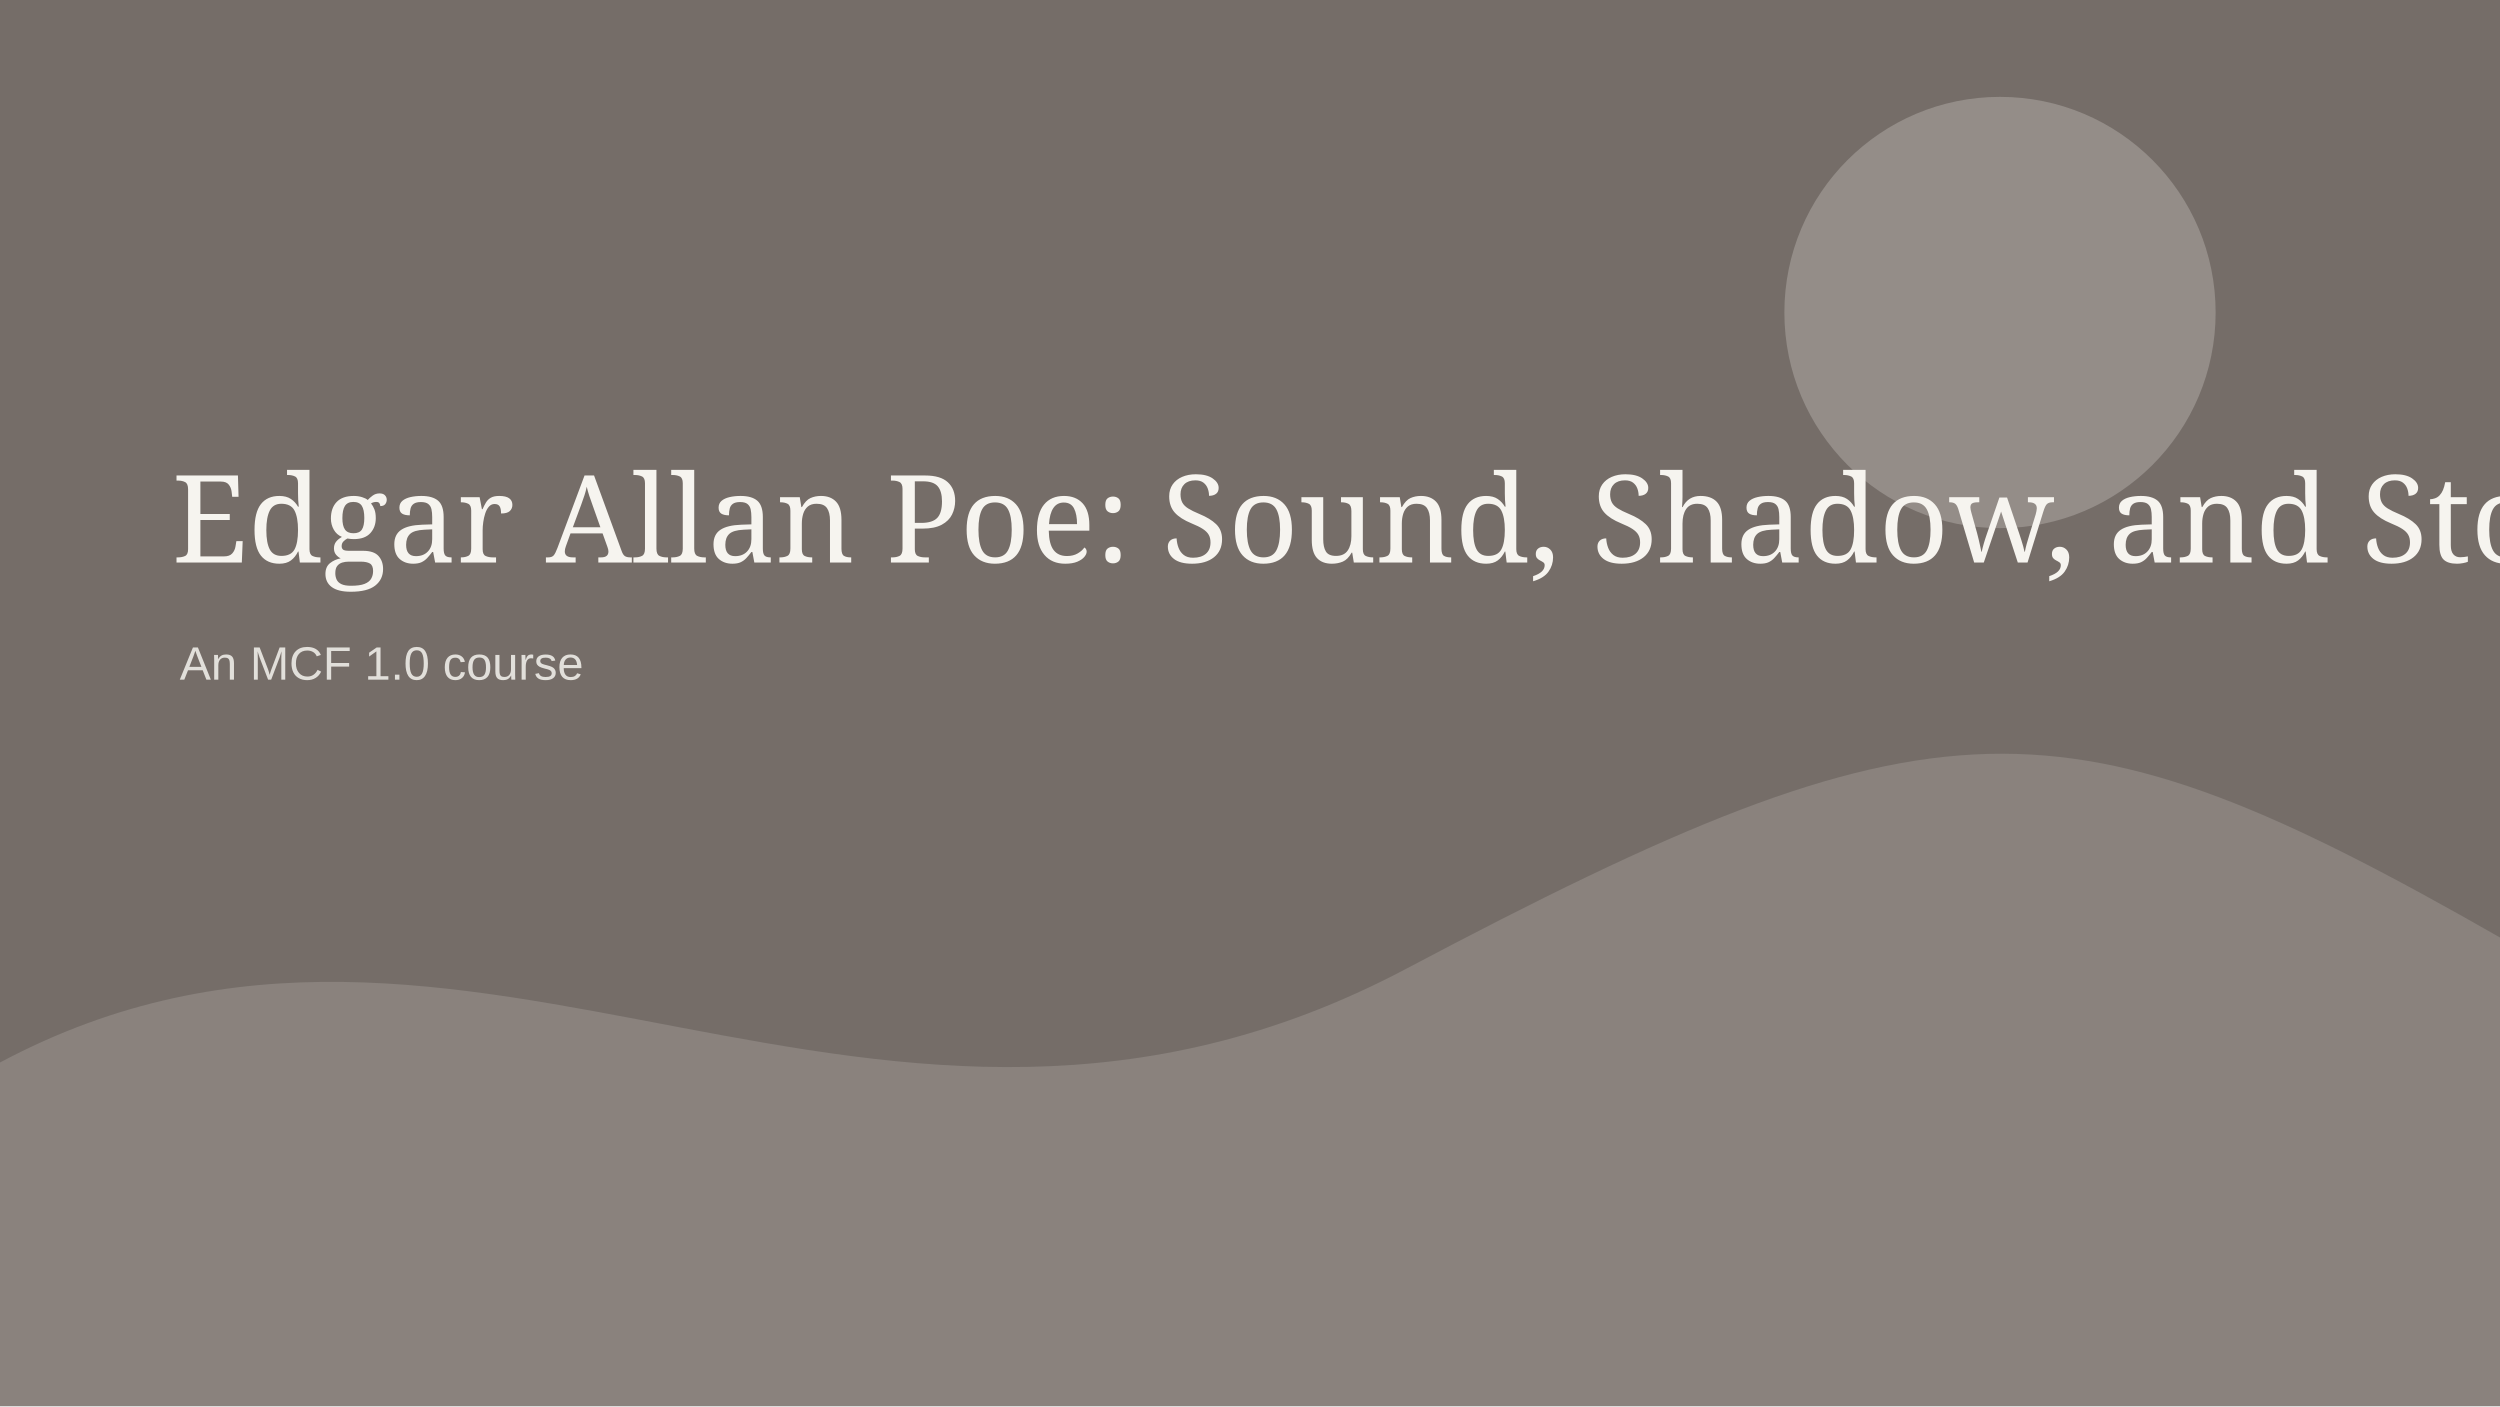
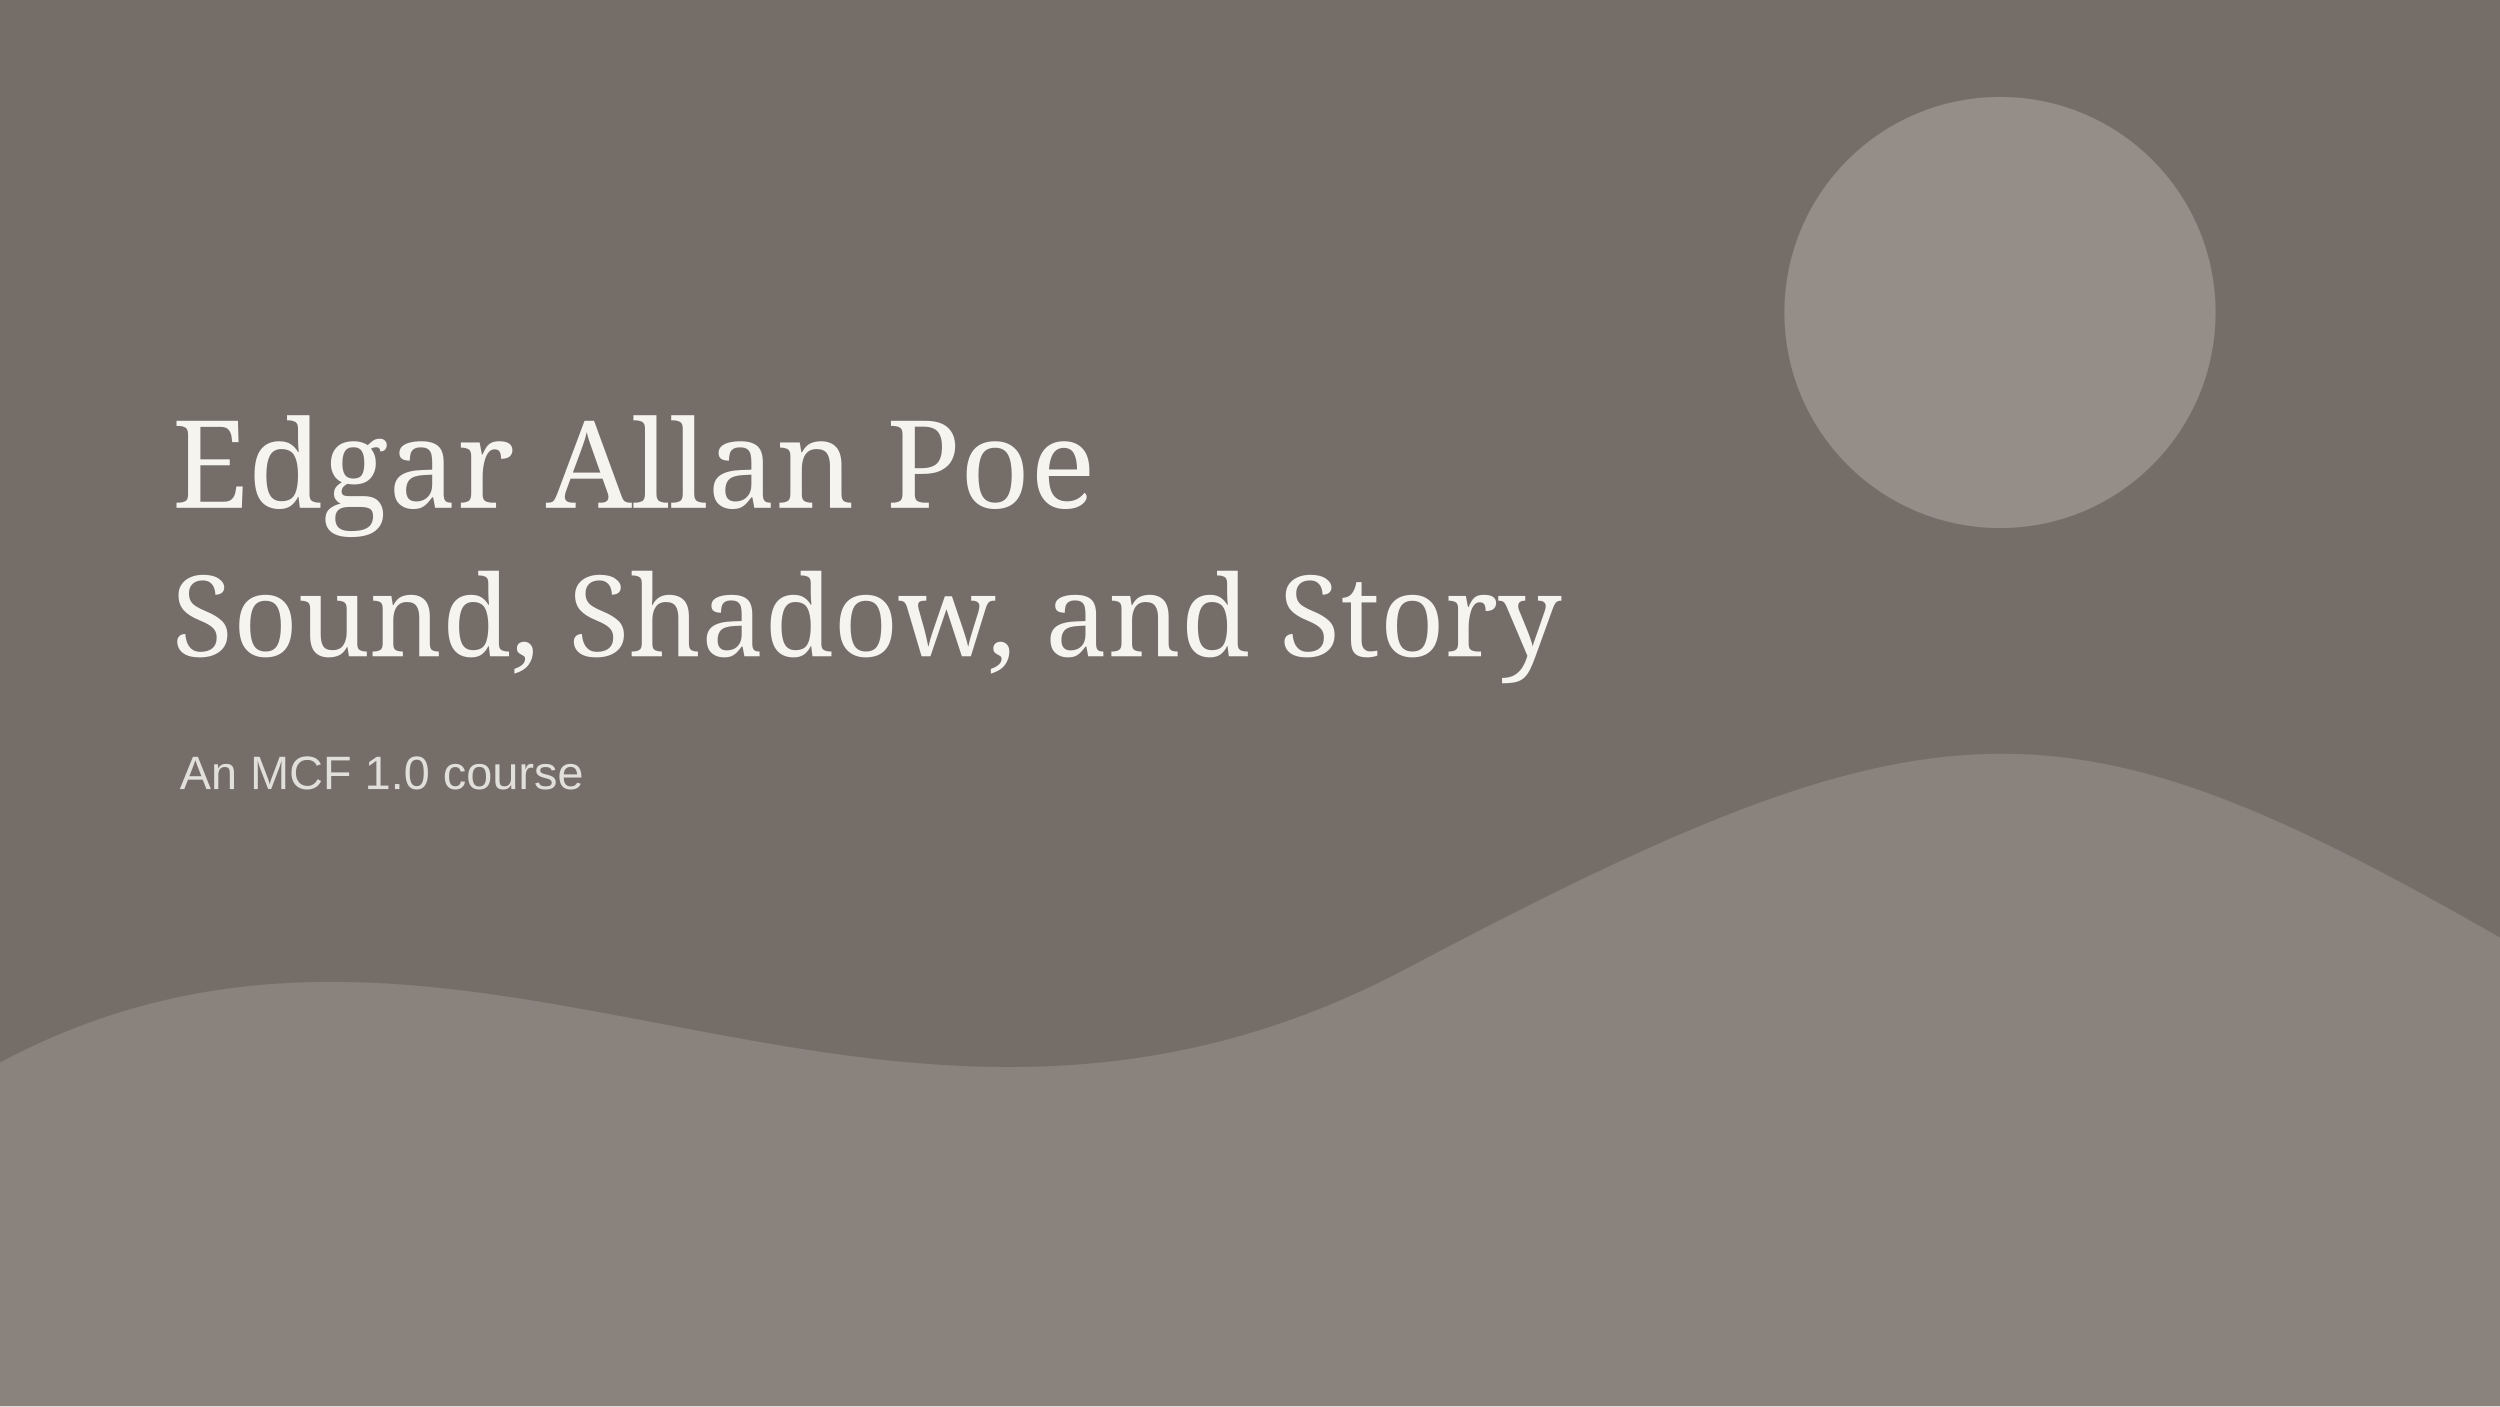
<svg xmlns="http://www.w3.org/2000/svg" width="1600" height="900" viewBox="0 0 1600 900">
  <rect width="1600" height="900" fill="#756d68" />
  <path d="M0 680 C300 520 560 800 900 620 S1320 440 1600 600 V900 H0Z" fill="#f6f4ef" opacity=".16" />
  <circle cx="1280" cy="200" r="138" fill="#f6f4ef" opacity=".24" />
-   <text x="110" y="360" fill="#f6f4ef" font-family="Georgia,serif" font-size="78">Edgar Allan Poe: Sound, Shadow, and Story</text>
-   <text x="115" y="435" fill="#f6f4ef" font-family="Arial,sans-serif" font-size="30" opacity=".84">An MCF 1.0 course</text>
+   <text x="110" y="325" fill="#f6f4ef" font-family="Georgia,serif" font-size="78">Edgar Allan Poe</text>
+   <text x="110" y="420" fill="#f6f4ef" font-family="Georgia,serif" font-size="72">Sound, Shadow, and Story</text>
+   <text x="115" y="505" fill="#f6f4ef" font-family="Arial,sans-serif" font-size="30" opacity=".84">An MCF 1.0 course</text>
</svg>
